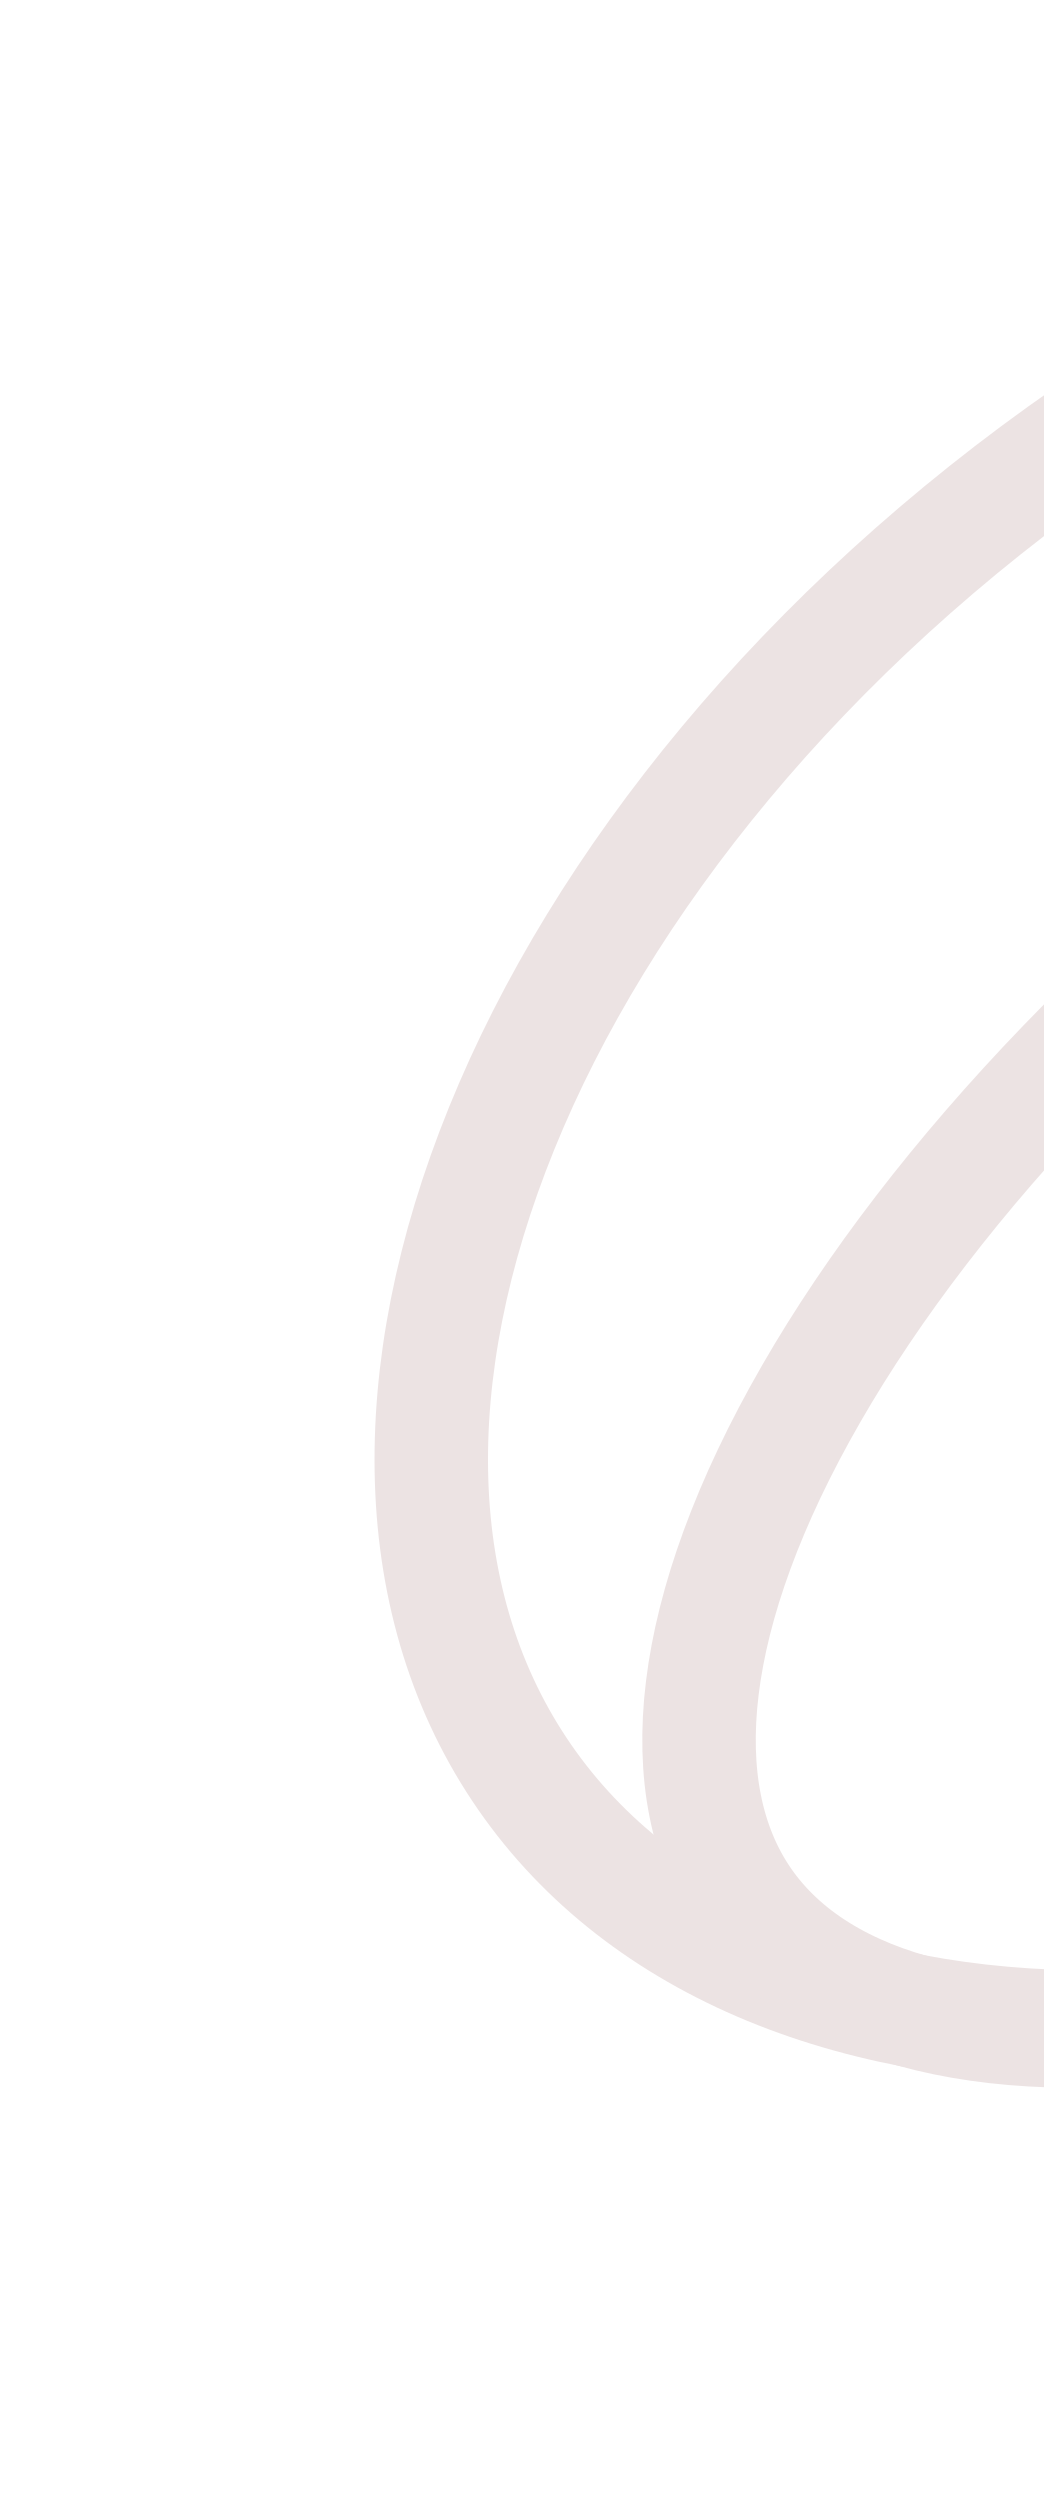
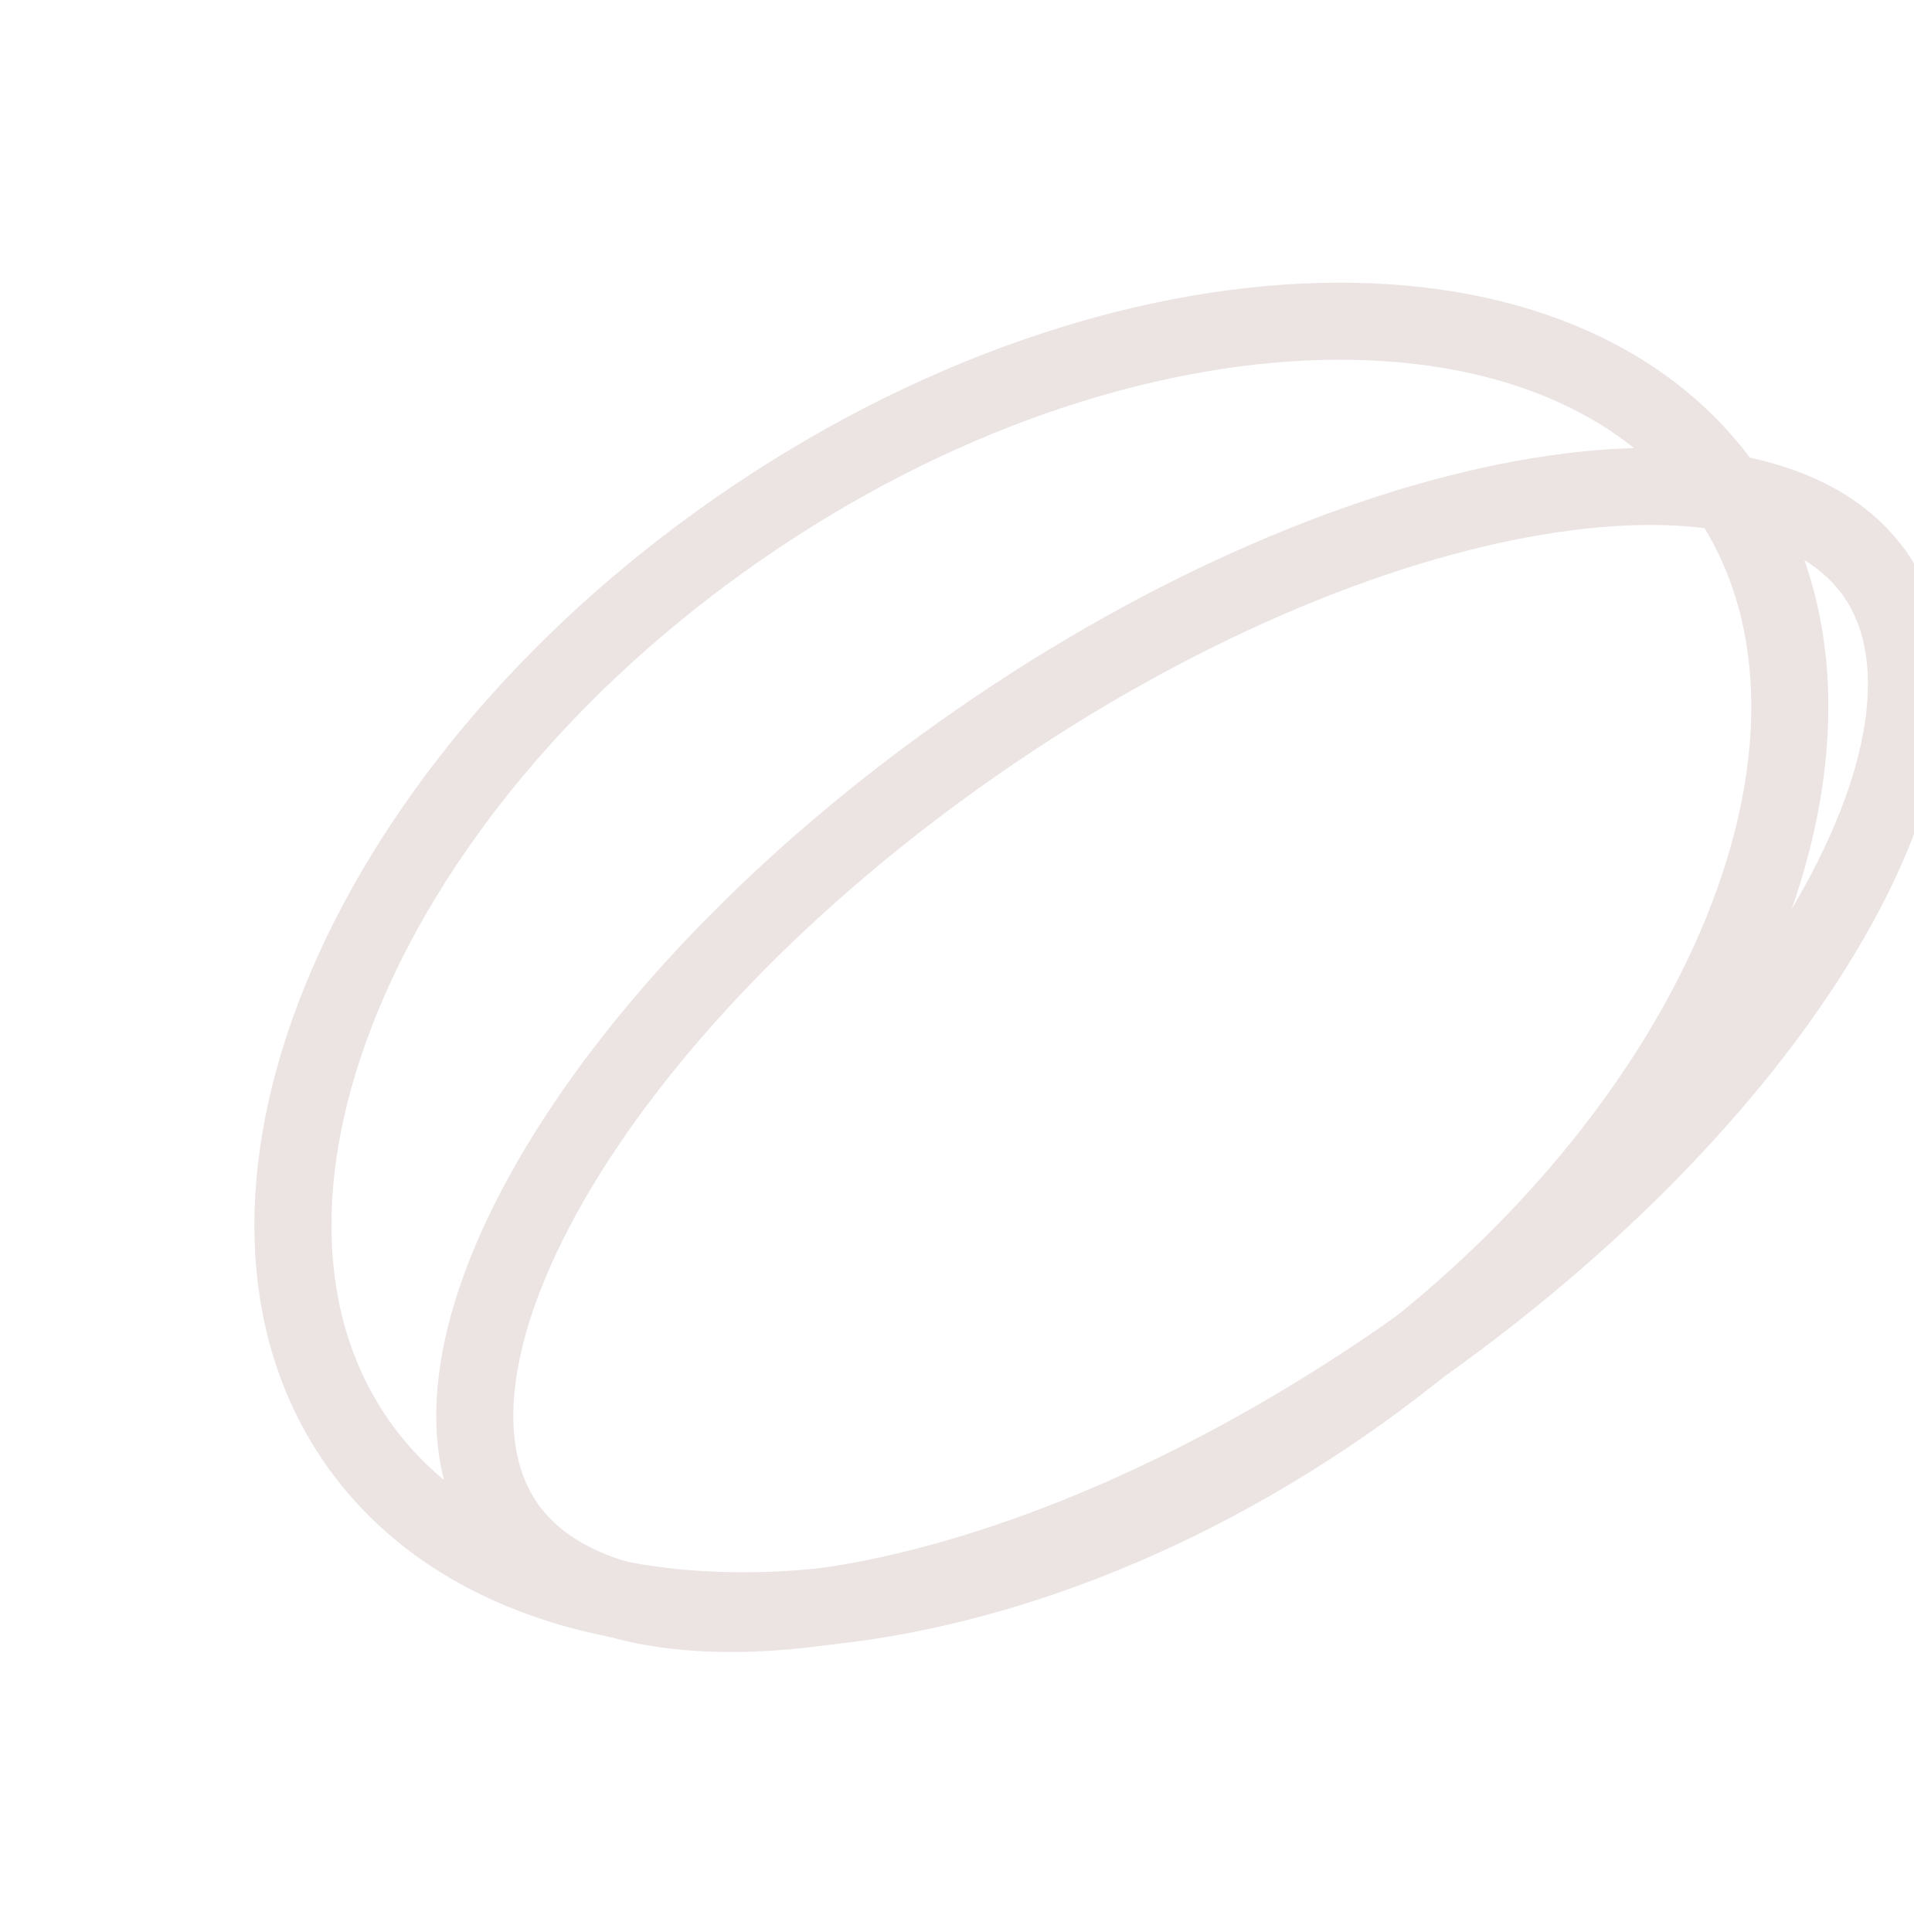
- <svg xmlns="http://www.w3.org/2000/svg" width="276" height="661" viewBox="0 0 276 661" fill="none">
-   <path d="M672.031 100.092C703.119 144.983 704.564 206.525 678.144 271.642C651.783 336.613 598.25 403.21 523.262 455.212C448.274 507.214 367.162 533.988 297.114 535.873C226.907 537.763 169.83 514.8 138.742 469.909C107.654 425.018 106.209 363.475 132.629 298.358C158.989 233.387 212.522 166.79 287.511 114.788C362.499 62.786 443.611 36.013 513.659 34.127C583.865 32.237 640.943 55.2 672.031 100.092Z" stroke="#ECE3E3" stroke-width="30" />
-   <path d="M730.132 132.768C750.189 161.73 745.7 209.158 712.485 266.866C679.903 323.475 622.116 385.086 546.489 437.531C470.863 489.975 392.923 522.485 328.513 533.137C262.854 543.995 216.9 531.547 196.843 502.585C176.786 473.623 181.275 426.195 214.49 368.487C247.073 311.878 304.859 250.267 380.486 197.822C456.112 145.378 534.052 112.868 598.462 102.216C664.121 91.359 710.075 103.806 730.132 132.768Z" stroke="#ECE3E3" stroke-width="30" />
+ <svg xmlns="http://www.w3.org/2000/svg" width="745" height="752" viewBox="0 0 745 752" fill="none">
+   <path d="M672.031 191.092C703.119 235.983 704.564 297.525 678.144 362.642C651.783 427.613 598.25 494.21 523.262 546.212C448.274 598.214 367.162 624.988 297.114 626.873C226.907 628.763 169.83 605.8 138.742 560.909C107.654 516.018 106.209 454.475 132.629 389.358C158.989 324.387 212.522 257.79 287.511 205.788C362.499 153.786 443.611 127.013 513.659 125.127C583.865 123.237 640.943 146.2 672.031 191.092Z" stroke="#ECE3E3" stroke-width="30" />
+   <path d="M730.132 223.768C750.189 252.73 745.7 300.158 712.485 357.866C679.903 414.475 622.116 476.087 546.49 528.531C470.863 580.975 392.923 613.486 328.514 624.137C262.855 634.995 216.9 622.547 196.843 593.585C176.787 564.623 181.276 517.195 214.49 459.488C247.073 402.878 304.86 341.267 380.486 288.823C456.113 236.378 534.052 203.868 598.462 193.217C664.121 182.359 710.076 194.806 730.132 223.768Z" stroke="#ECE3E3" stroke-width="30" />
</svg>
